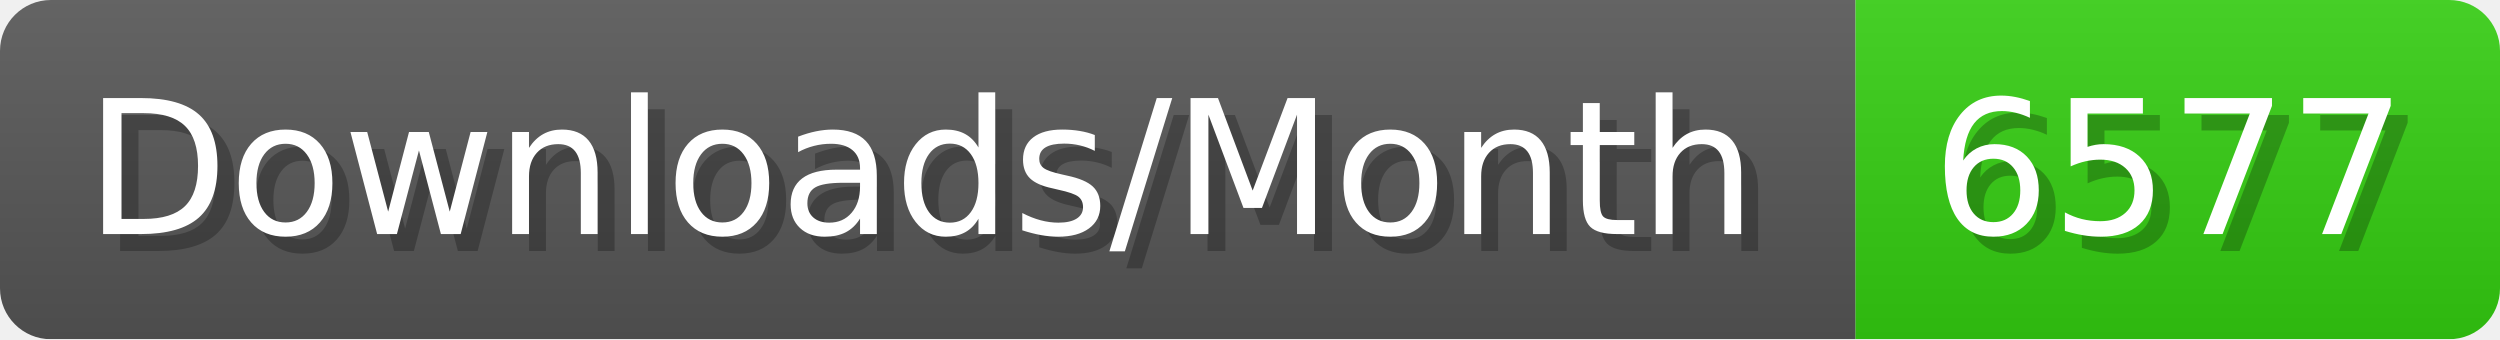
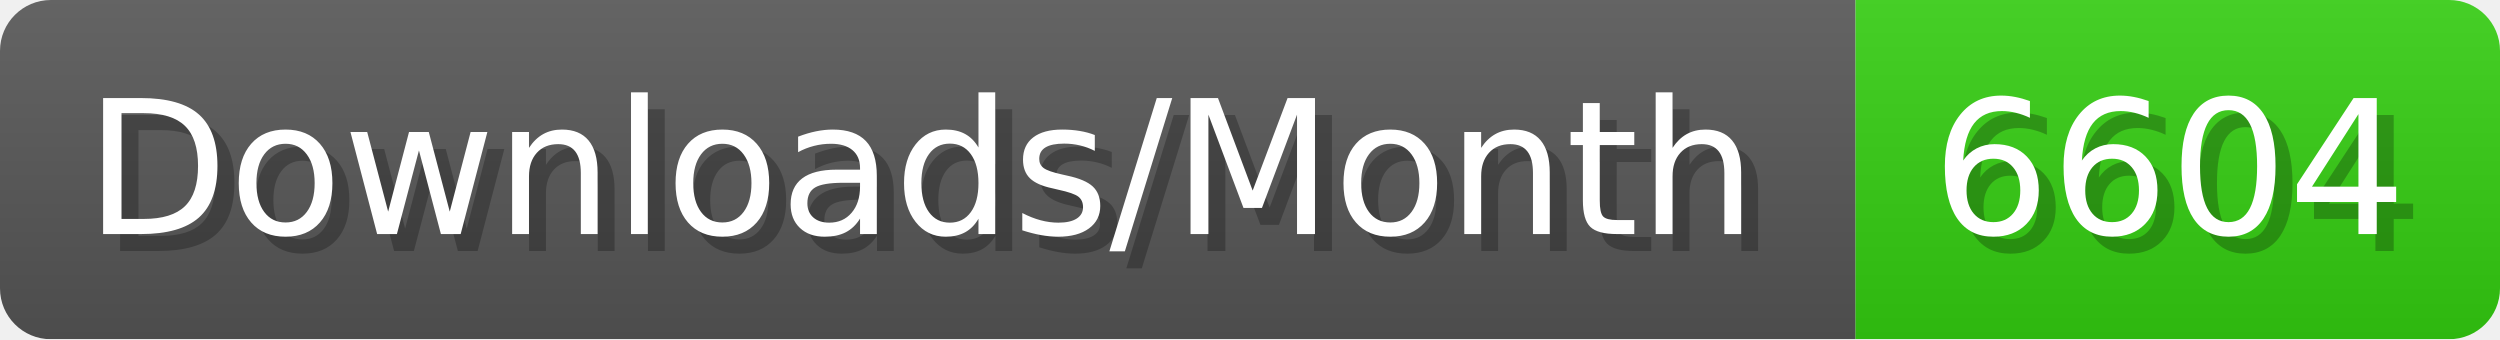
- <svg xmlns="http://www.w3.org/2000/svg" width="147.4" height="20" viewBox="0 0 1474 200" role="img" aria-label="Downloads/Month: 6577">
+ <svg xmlns="http://www.w3.org/2000/svg" width="147.4" height="20" viewBox="0 0 1474 200" role="img" aria-label="Downloads/Month: 6604">
  <linearGradient id="YlXUI" x2="0" y2="100%">
    <stop offset="0" stop-opacity=".1" stop-color="#EEE" />
    <stop offset="1" stop-opacity=".1" />
  </linearGradient>
  <mask id="JHhop">
    <rect width="1474" height="200" rx="30" fill="#FFF" />
  </mask>
  <g mask="url(#JHhop)">
    <rect width="1094" height="200" fill="#555" />
    <rect width="380" height="200" fill="#3C1" x="1094" />
    <rect width="1474" height="200" fill="url(#YlXUI)" />
  </g>
  <g aria-hidden="true" fill="#fff" text-anchor="start" font-family="Verdana,DejaVu Sans,sans-serif" font-size="110">
    <text x="60" y="148" textLength="994" fill="#000" opacity="0.25">Downloads/Month</text>
    <text x="50" y="138" textLength="994">Downloads/Month</text>
-     <text x="1149" y="148" textLength="280" fill="#000" opacity="0.25">6577</text>
-     <text x="1139" y="138" textLength="280">6577</text>
+     <text x="1149" y="148" textLength="280" fill="#000" opacity="0.25">6604</text>
+     <text x="1139" y="138" textLength="280">6604</text>
  </g>
</svg>
